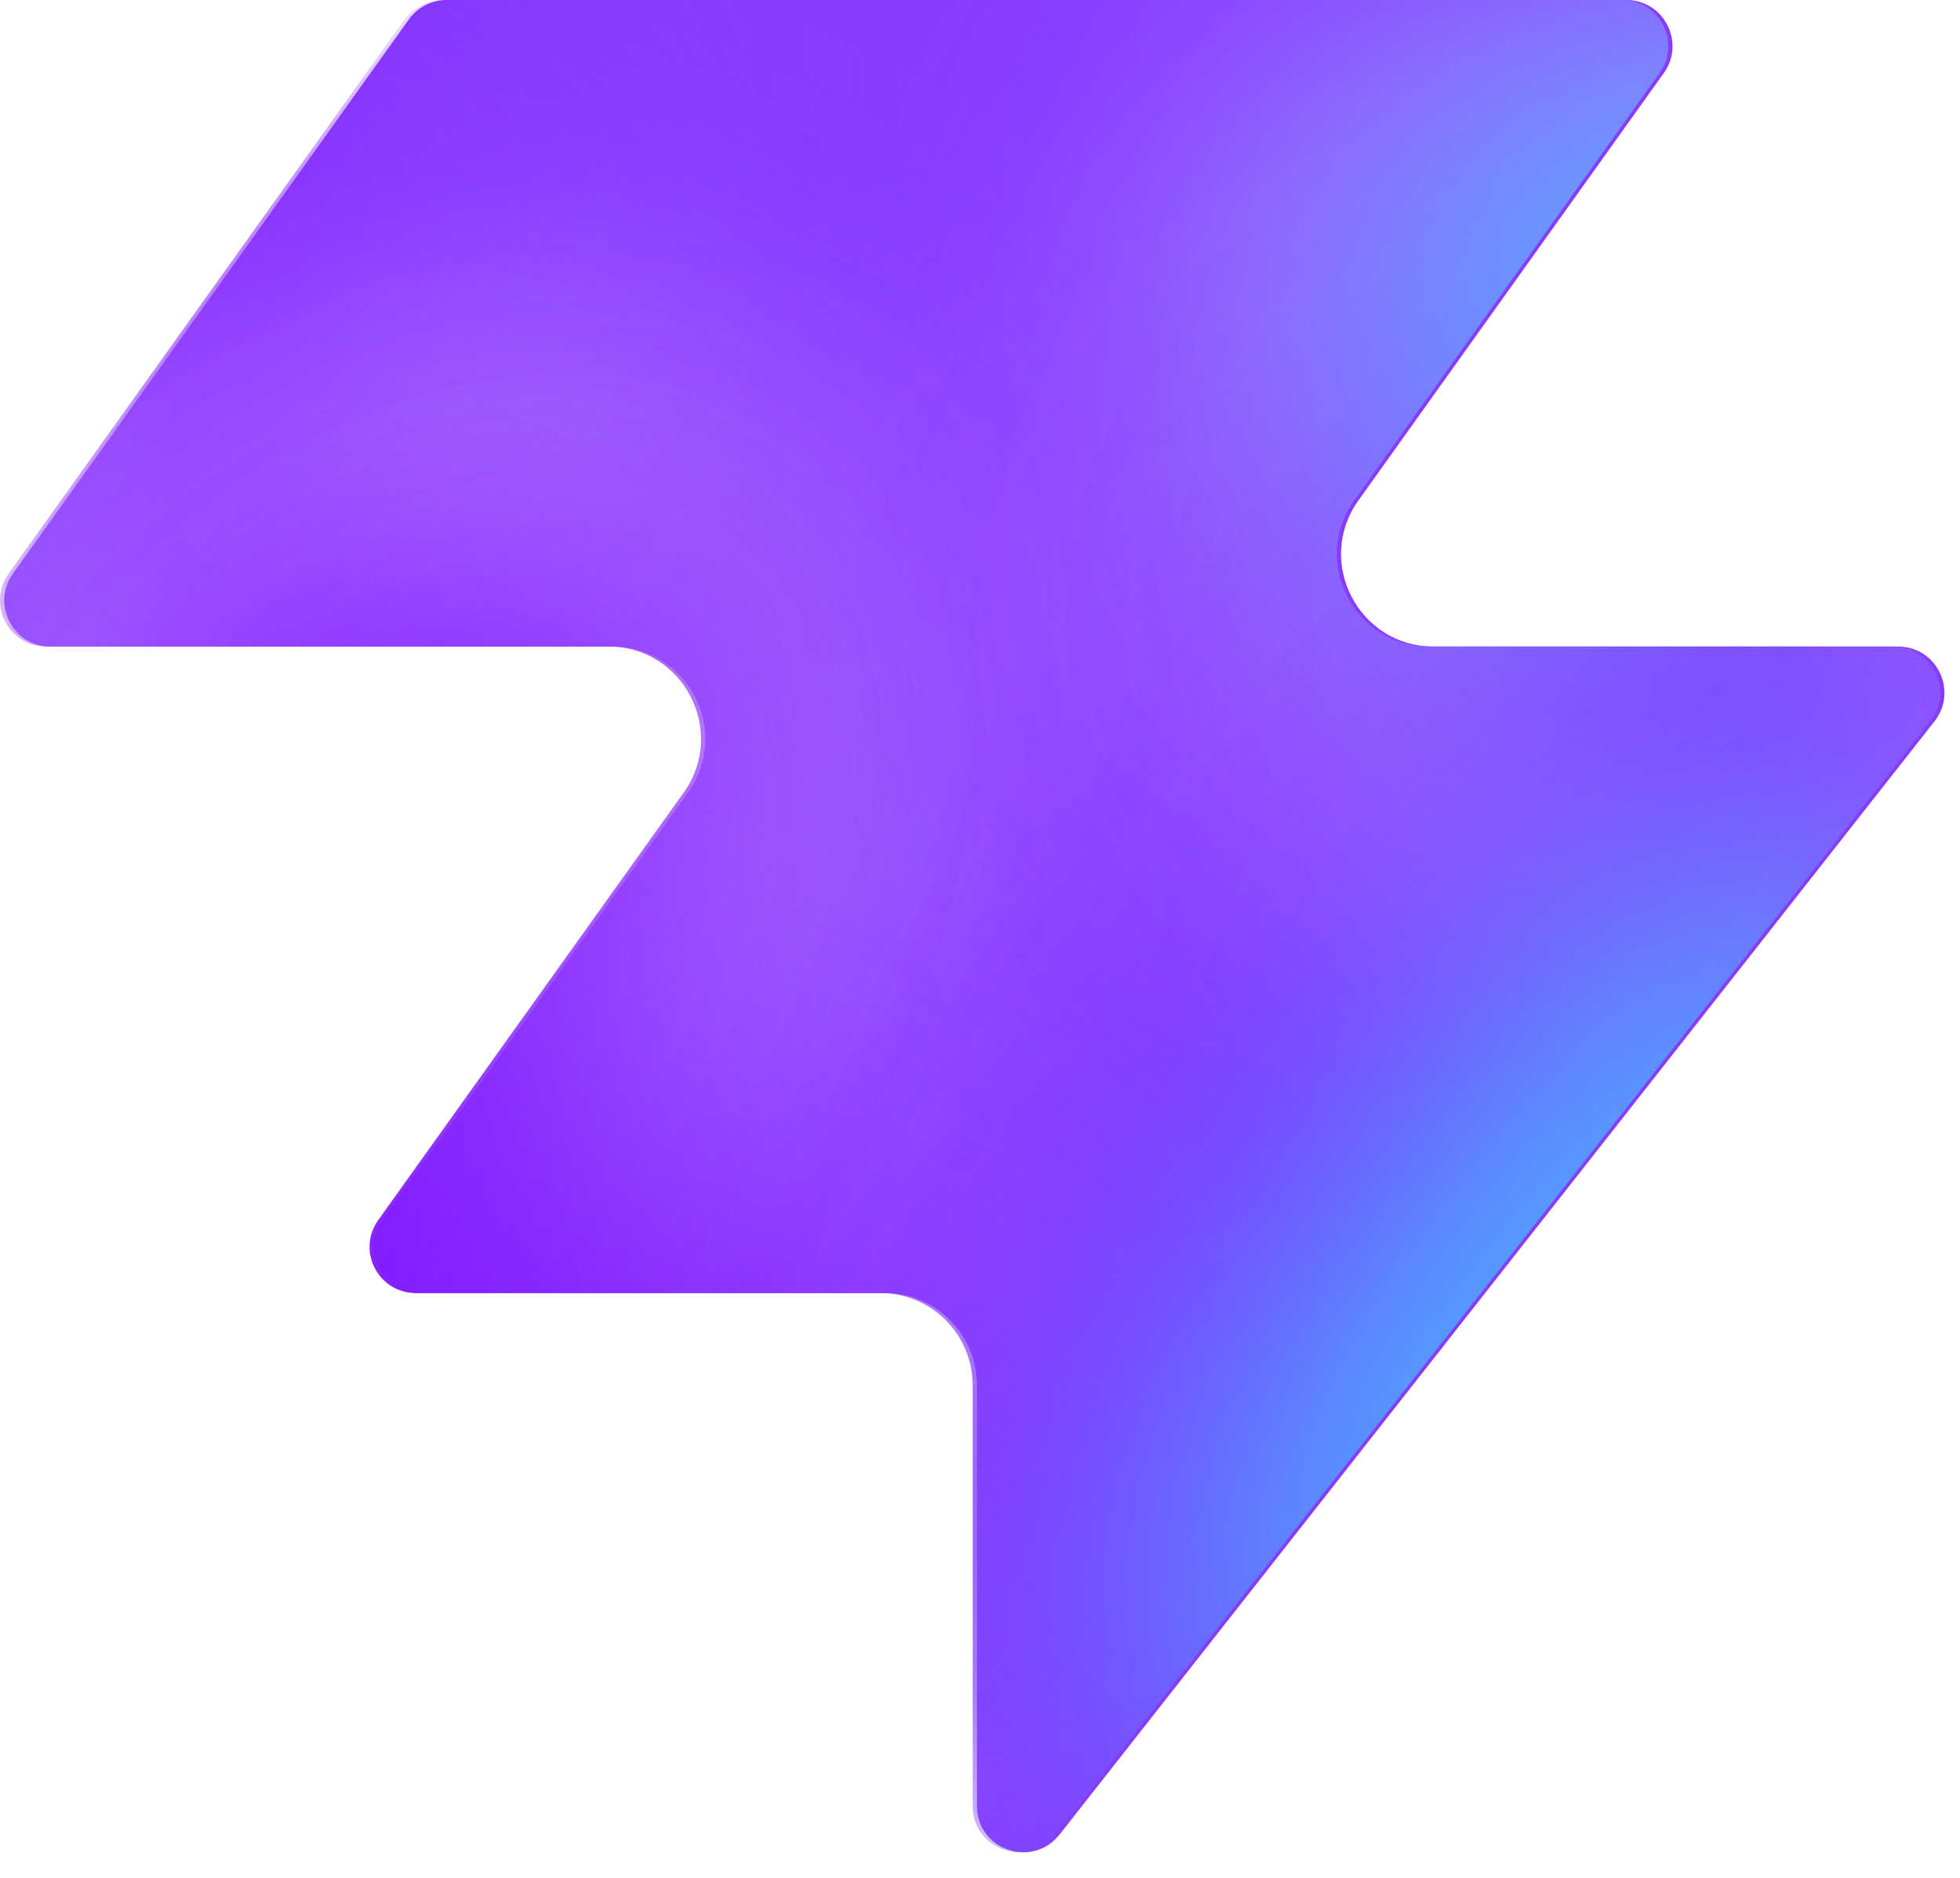
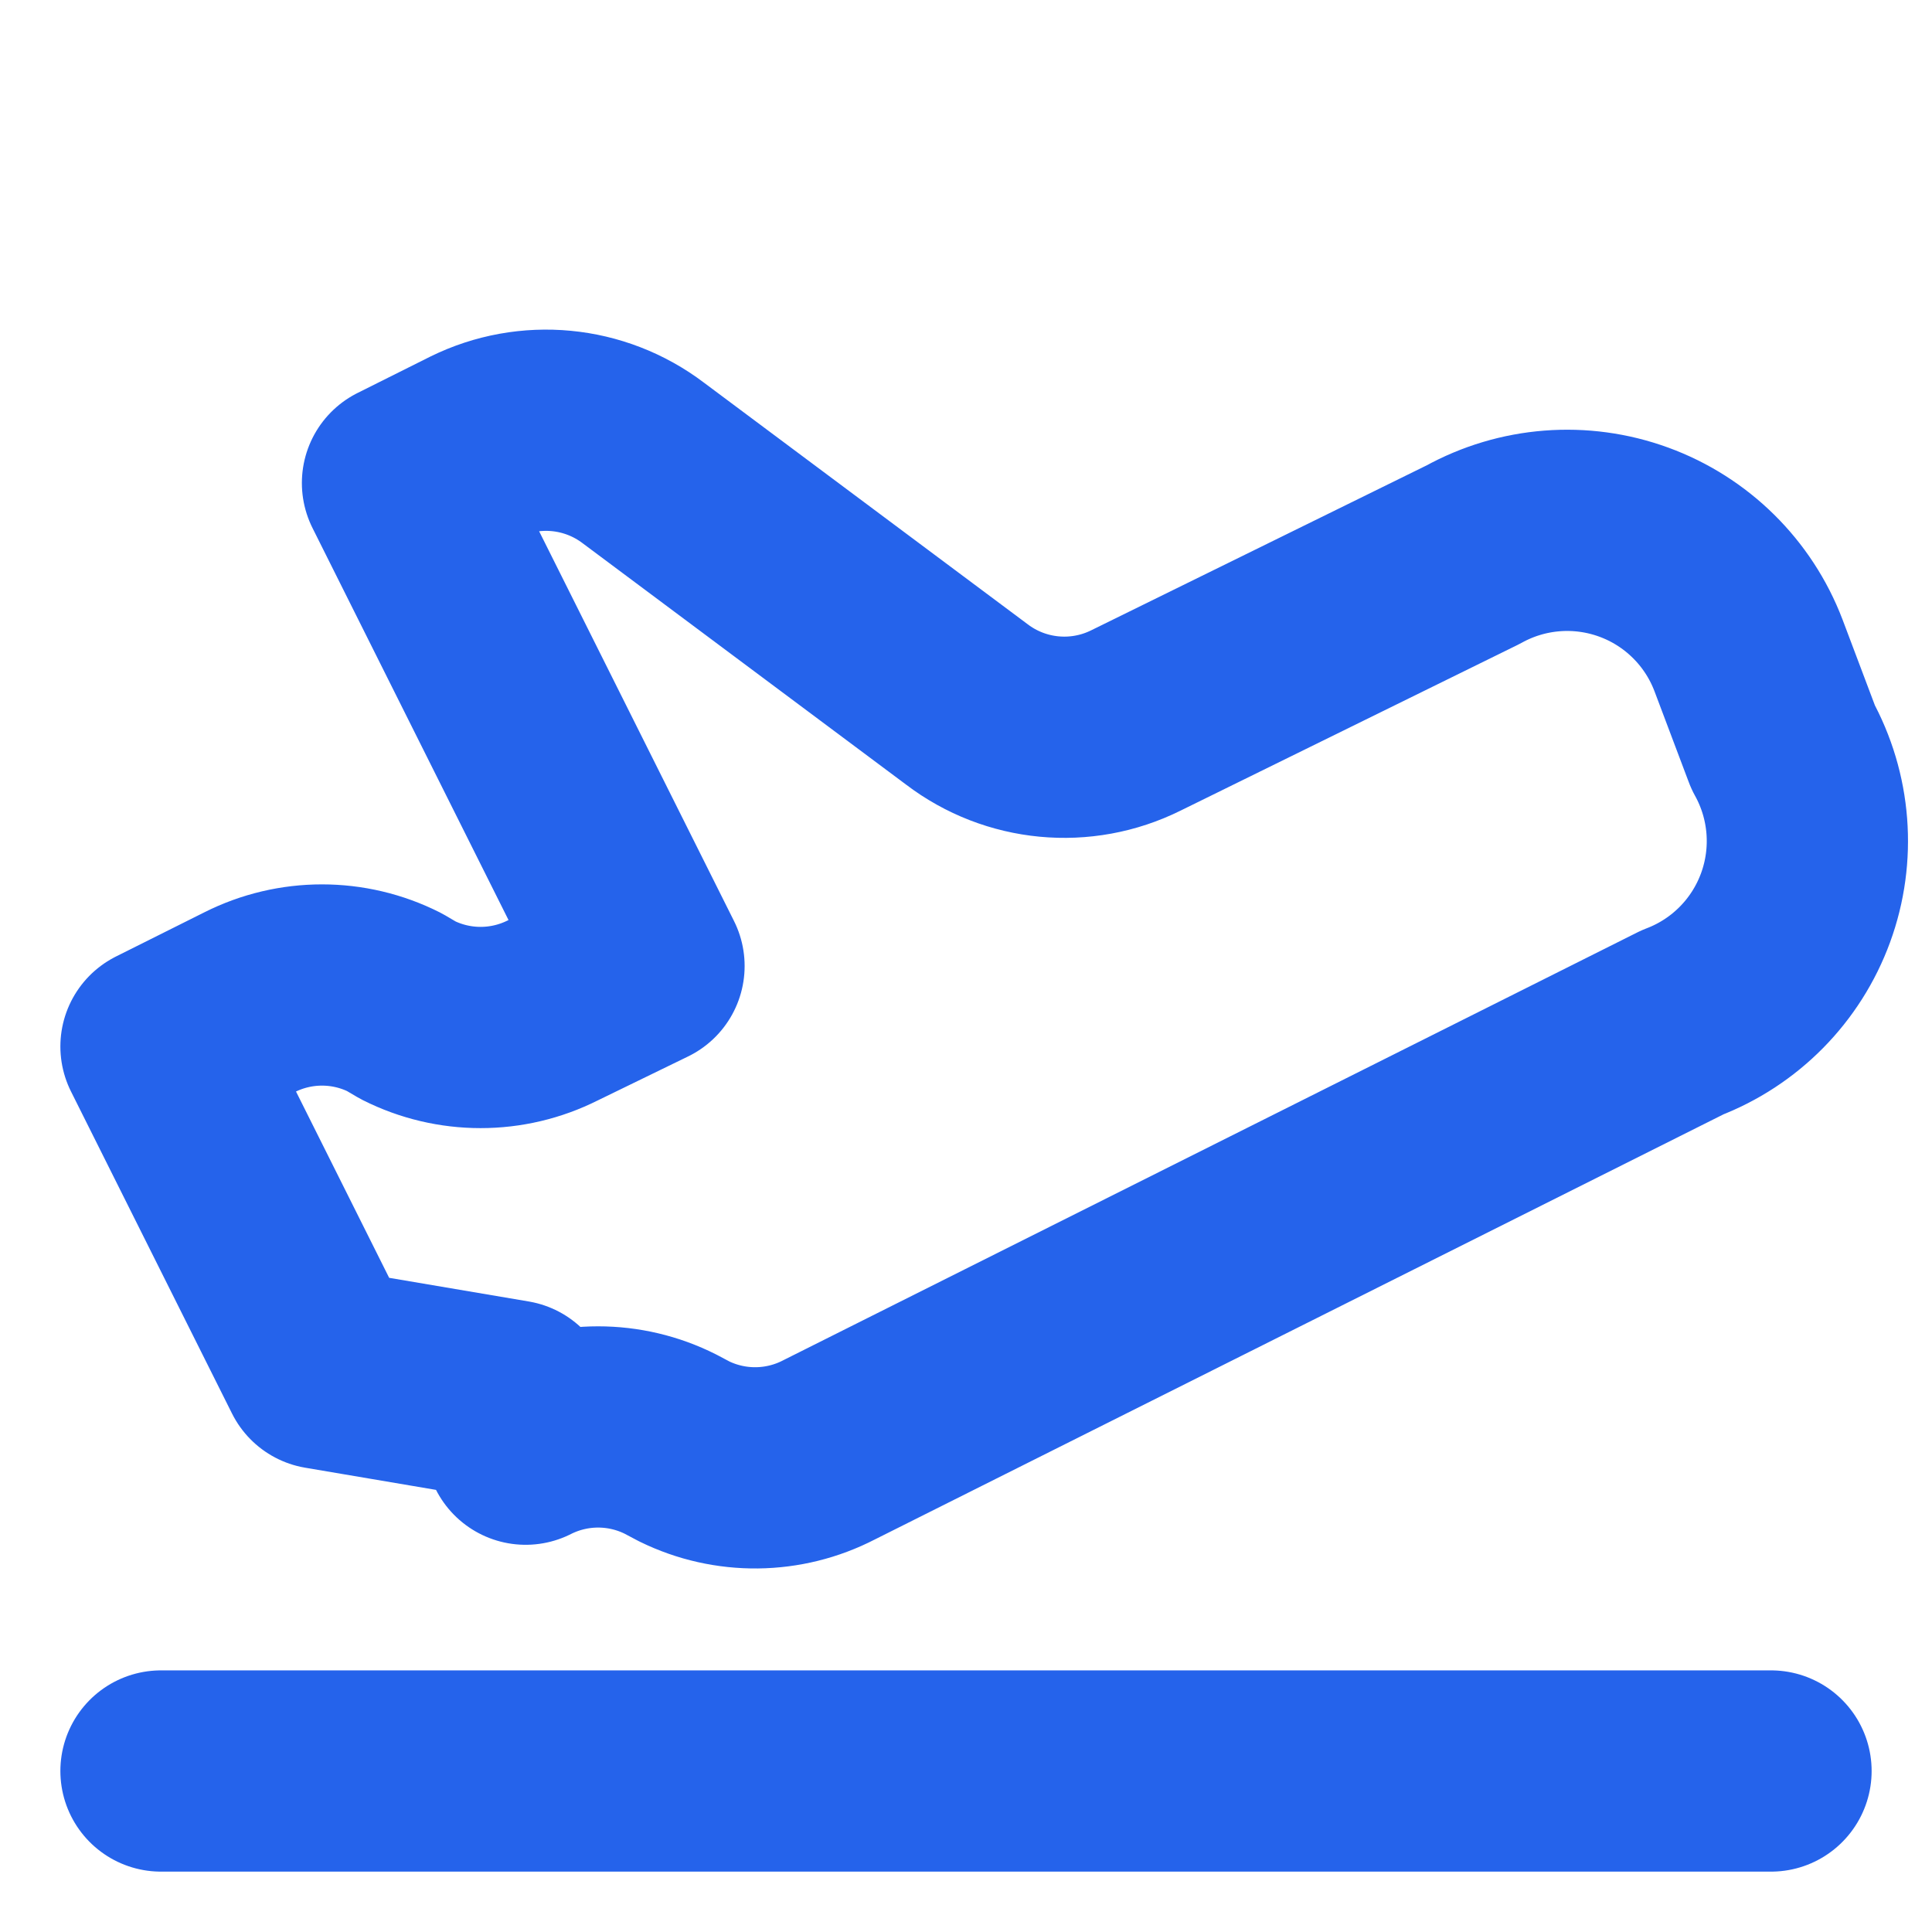
- <svg xmlns="http://www.w3.org/2000/svg" width="48" height="46" fill="none" viewBox="0 0 48 46">
-   <path fill="#863bff" d="M25.946 44.938c-.664.845-2.021.375-2.021-.698V33.937a2.26 2.26 0 0 0-2.262-2.262H10.287c-.92 0-1.456-1.04-.92-1.788l7.48-10.471c1.07-1.497 0-3.578-1.842-3.578H1.237c-.92 0-1.456-1.04-.92-1.788L10.013.474c.214-.297.556-.474.92-.474h28.894c.92 0 1.456 1.04.92 1.788l-7.48 10.471c-1.07 1.498 0 3.579 1.842 3.579h11.377c.943 0 1.473 1.088.89 1.83L25.947 44.94z" style="fill:#863bff;fill:color(display-p3 .525 .23 1);fill-opacity:1" />
-   <mask id="a" width="48" height="46" x="0" y="0" maskUnits="userSpaceOnUse" style="mask-type:alpha">
-     <path fill="#000" d="M25.842 44.938c-.664.844-2.021.375-2.021-.698V33.937a2.26 2.26 0 0 0-2.262-2.262H10.183c-.92 0-1.456-1.04-.92-1.788l7.48-10.471c1.07-1.498 0-3.579-1.842-3.579H1.133c-.92 0-1.456-1.04-.92-1.787L9.91.473c.214-.297.556-.474.92-.474h28.894c.92 0 1.456 1.04.92 1.788l-7.48 10.471c-1.07 1.498 0 3.578 1.842 3.578h11.377c.943 0 1.473 1.088.89 1.832L25.843 44.94z" style="fill:#000;fill-opacity:1" />
-   </mask>
-   <g mask="url(#a)">
-     <g filter="url(#b)">
-       <ellipse cx="5.508" cy="14.704" fill="#ede6ff" rx="5.508" ry="14.704" style="fill:#ede6ff;fill:color(display-p3 .927 .903 1);fill-opacity:1" transform="matrix(.00324 1 1 -.00324 -4.47 31.516)" />
-     </g>
-     <g filter="url(#c)">
-       <ellipse cx="10.399" cy="29.851" fill="#ede6ff" rx="10.399" ry="29.851" style="fill:#ede6ff;fill:color(display-p3 .927 .903 1);fill-opacity:1" transform="matrix(.00324 1 1 -.00324 -39.328 7.883)" />
-     </g>
-     <g filter="url(#d)">
-       <ellipse cx="5.508" cy="30.487" fill="#7e14ff" rx="5.508" ry="30.487" style="fill:#7e14ff;fill:color(display-p3 .492 .077 1);fill-opacity:1" transform="rotate(89.814 -25.913 -14.639)scale(1 -1)" />
-     </g>
-     <g filter="url(#e)">
-       <ellipse cx="5.508" cy="30.599" fill="#7e14ff" rx="5.508" ry="30.599" style="fill:#7e14ff;fill:color(display-p3 .492 .077 1);fill-opacity:1" transform="rotate(89.814 -32.644 -3.334)scale(1 -1)" />
-     </g>
-     <g filter="url(#f)">
-       <ellipse cx="5.508" cy="30.599" fill="#7e14ff" rx="5.508" ry="30.599" style="fill:#7e14ff;fill:color(display-p3 .492 .077 1);fill-opacity:1" transform="matrix(.00324 1 1 -.00324 -34.34 30.47)" />
-     </g>
-     <g filter="url(#g)">
-       <ellipse cx="14.072" cy="22.078" fill="#ede6ff" rx="14.072" ry="22.078" style="fill:#ede6ff;fill:color(display-p3 .927 .903 1);fill-opacity:1" transform="rotate(93.35 24.506 48.493)scale(-1 1)" />
-     </g>
-     <g filter="url(#h)">
-       <ellipse cx="3.47" cy="21.501" fill="#7e14ff" rx="3.47" ry="21.501" style="fill:#7e14ff;fill:color(display-p3 .492 .077 1);fill-opacity:1" transform="rotate(89.009 28.708 47.59)scale(-1 1)" />
-     </g>
-     <g filter="url(#i)">
-       <ellipse cx="3.47" cy="21.501" fill="#7e14ff" rx="3.47" ry="21.501" style="fill:#7e14ff;fill:color(display-p3 .492 .077 1);fill-opacity:1" transform="rotate(89.009 28.708 47.59)scale(-1 1)" />
-     </g>
-     <g filter="url(#j)">
-       <ellipse cx=".387" cy="8.972" fill="#7e14ff" rx="4.407" ry="29.108" style="fill:#7e14ff;fill:color(display-p3 .492 .077 1);fill-opacity:1" transform="rotate(39.51 .387 8.972)" />
-     </g>
-     <g filter="url(#k)">
-       <ellipse cx="47.523" cy="-6.092" fill="#7e14ff" rx="4.407" ry="29.108" style="fill:#7e14ff;fill:color(display-p3 .492 .077 1);fill-opacity:1" transform="rotate(37.892 47.523 -6.092)" />
-     </g>
-     <g filter="url(#l)">
-       <ellipse cx="41.412" cy="6.333" fill="#47bfff" rx="5.971" ry="9.665" style="fill:#47bfff;fill:color(display-p3 .28 .748 1);fill-opacity:1" transform="rotate(37.892 41.412 6.333)" />
-     </g>
-     <g filter="url(#m)">
-       <ellipse cx="-1.879" cy="38.332" fill="#7e14ff" rx="4.407" ry="29.108" style="fill:#7e14ff;fill:color(display-p3 .492 .077 1);fill-opacity:1" transform="rotate(37.892 -1.88 38.332)" />
-     </g>
-     <g filter="url(#n)">
-       <ellipse cx="-1.879" cy="38.332" fill="#7e14ff" rx="4.407" ry="29.108" style="fill:#7e14ff;fill:color(display-p3 .492 .077 1);fill-opacity:1" transform="rotate(37.892 -1.88 38.332)" />
-     </g>
-     <g filter="url(#o)">
-       <ellipse cx="35.651" cy="29.907" fill="#7e14ff" rx="4.407" ry="29.108" style="fill:#7e14ff;fill:color(display-p3 .492 .077 1);fill-opacity:1" transform="rotate(37.892 35.651 29.907)" />
-     </g>
-     <g filter="url(#p)">
-       <ellipse cx="38.418" cy="32.4" fill="#47bfff" rx="5.971" ry="15.297" style="fill:#47bfff;fill:color(display-p3 .28 .748 1);fill-opacity:1" transform="rotate(37.892 38.418 32.4)" />
-     </g>
-   </g>
-   <defs>
-     <filter id="b" width="60.045" height="41.654" x="-19.77" y="16.149" color-interpolation-filters="sRGB" filterUnits="userSpaceOnUse">
-       <feFlood flood-opacity="0" result="BackgroundImageFix" />
-       <feBlend in="SourceGraphic" in2="BackgroundImageFix" result="shape" />
-       <feGaussianBlur result="effect1_foregroundBlur_2002_17158" stdDeviation="7.659" />
-     </filter>
-     <filter id="c" width="90.34" height="51.437" x="-54.613" y="-7.533" color-interpolation-filters="sRGB" filterUnits="userSpaceOnUse">
-       <feFlood flood-opacity="0" result="BackgroundImageFix" />
-       <feBlend in="SourceGraphic" in2="BackgroundImageFix" result="shape" />
-       <feGaussianBlur result="effect1_foregroundBlur_2002_17158" stdDeviation="7.659" />
-     </filter>
-     <filter id="d" width="79.355" height="29.4" x="-49.64" y="2.03" color-interpolation-filters="sRGB" filterUnits="userSpaceOnUse">
-       <feFlood flood-opacity="0" result="BackgroundImageFix" />
-       <feBlend in="SourceGraphic" in2="BackgroundImageFix" result="shape" />
-       <feGaussianBlur result="effect1_foregroundBlur_2002_17158" stdDeviation="4.596" />
-     </filter>
-     <filter id="e" width="79.579" height="29.4" x="-45.045" y="20.029" color-interpolation-filters="sRGB" filterUnits="userSpaceOnUse">
-       <feFlood flood-opacity="0" result="BackgroundImageFix" />
-       <feBlend in="SourceGraphic" in2="BackgroundImageFix" result="shape" />
-       <feGaussianBlur result="effect1_foregroundBlur_2002_17158" stdDeviation="4.596" />
-     </filter>
-     <filter id="f" width="79.579" height="29.4" x="-43.513" y="21.178" color-interpolation-filters="sRGB" filterUnits="userSpaceOnUse">
-       <feFlood flood-opacity="0" result="BackgroundImageFix" />
-       <feBlend in="SourceGraphic" in2="BackgroundImageFix" result="shape" />
-       <feGaussianBlur result="effect1_foregroundBlur_2002_17158" stdDeviation="4.596" />
-     </filter>
-     <filter id="g" width="74.749" height="58.852" x="15.756" y="-17.901" color-interpolation-filters="sRGB" filterUnits="userSpaceOnUse">
-       <feFlood flood-opacity="0" result="BackgroundImageFix" />
-       <feBlend in="SourceGraphic" in2="BackgroundImageFix" result="shape" />
-       <feGaussianBlur result="effect1_foregroundBlur_2002_17158" stdDeviation="7.659" />
-     </filter>
-     <filter id="h" width="61.377" height="25.362" x="23.548" y="2.284" color-interpolation-filters="sRGB" filterUnits="userSpaceOnUse">
-       <feFlood flood-opacity="0" result="BackgroundImageFix" />
-       <feBlend in="SourceGraphic" in2="BackgroundImageFix" result="shape" />
-       <feGaussianBlur result="effect1_foregroundBlur_2002_17158" stdDeviation="4.596" />
-     </filter>
-     <filter id="i" width="61.377" height="25.362" x="23.548" y="2.284" color-interpolation-filters="sRGB" filterUnits="userSpaceOnUse">
-       <feFlood flood-opacity="0" result="BackgroundImageFix" />
-       <feBlend in="SourceGraphic" in2="BackgroundImageFix" result="shape" />
-       <feGaussianBlur result="effect1_foregroundBlur_2002_17158" stdDeviation="4.596" />
-     </filter>
-     <filter id="j" width="56.045" height="63.649" x="-27.636" y="-22.853" color-interpolation-filters="sRGB" filterUnits="userSpaceOnUse">
-       <feFlood flood-opacity="0" result="BackgroundImageFix" />
-       <feBlend in="SourceGraphic" in2="BackgroundImageFix" result="shape" />
-       <feGaussianBlur result="effect1_foregroundBlur_2002_17158" stdDeviation="4.596" />
-     </filter>
-     <filter id="k" width="54.814" height="64.646" x="20.116" y="-38.415" color-interpolation-filters="sRGB" filterUnits="userSpaceOnUse">
-       <feFlood flood-opacity="0" result="BackgroundImageFix" />
-       <feBlend in="SourceGraphic" in2="BackgroundImageFix" result="shape" />
-       <feGaussianBlur result="effect1_foregroundBlur_2002_17158" stdDeviation="4.596" />
-     </filter>
-     <filter id="l" width="33.541" height="35.313" x="24.641" y="-11.323" color-interpolation-filters="sRGB" filterUnits="userSpaceOnUse">
-       <feFlood flood-opacity="0" result="BackgroundImageFix" />
-       <feBlend in="SourceGraphic" in2="BackgroundImageFix" result="shape" />
-       <feGaussianBlur result="effect1_foregroundBlur_2002_17158" stdDeviation="4.596" />
-     </filter>
-     <filter id="m" width="54.814" height="64.646" x="-29.286" y="6.009" color-interpolation-filters="sRGB" filterUnits="userSpaceOnUse">
-       <feFlood flood-opacity="0" result="BackgroundImageFix" />
-       <feBlend in="SourceGraphic" in2="BackgroundImageFix" result="shape" />
-       <feGaussianBlur result="effect1_foregroundBlur_2002_17158" stdDeviation="4.596" />
-     </filter>
-     <filter id="n" width="54.814" height="64.646" x="-29.286" y="6.009" color-interpolation-filters="sRGB" filterUnits="userSpaceOnUse">
-       <feFlood flood-opacity="0" result="BackgroundImageFix" />
-       <feBlend in="SourceGraphic" in2="BackgroundImageFix" result="shape" />
-       <feGaussianBlur result="effect1_foregroundBlur_2002_17158" stdDeviation="4.596" />
-     </filter>
-     <filter id="o" width="54.814" height="64.646" x="8.244" y="-2.416" color-interpolation-filters="sRGB" filterUnits="userSpaceOnUse">
-       <feFlood flood-opacity="0" result="BackgroundImageFix" />
-       <feBlend in="SourceGraphic" in2="BackgroundImageFix" result="shape" />
-       <feGaussianBlur result="effect1_foregroundBlur_2002_17158" stdDeviation="4.596" />
-     </filter>
-     <filter id="p" width="39.409" height="43.623" x="18.713" y="10.588" color-interpolation-filters="sRGB" filterUnits="userSpaceOnUse">
-       <feFlood flood-opacity="0" result="BackgroundImageFix" />
-       <feBlend in="SourceGraphic" in2="BackgroundImageFix" result="shape" />
-       <feGaussianBlur result="effect1_foregroundBlur_2002_17158" stdDeviation="4.596" />
-     </filter>
-   </defs>
+ <svg xmlns="http://www.w3.org/2000/svg" width="24" height="24" viewBox="0 0 24 24" fill="none" stroke="#2563eb" stroke-width="2.5" stroke-linecap="round" stroke-linejoin="round">
+   <path d="M2 22h20" />
+   <path d="M6.36 17.4 4 17l-2-4 1.1-.55a2 2 0 0 1 1.8 0l.17.1a2 2 0 0 0 1.8 0L8 12 5 6l.9-.45a2 2 0 0 1 2.09.2l4.02 3a2 2 0 0 0 2.1.2l4.19-2.06a2.41 2.41 0 0 1 3.42 1.25l.43 1.14a2.41 2.41 0 0 1-1.25 3.42l-10.6 5.31a2 2 0 0 1-1.8.02l-.17-.09a2 2 0 0 0-1.8 0L6.36 17.4Z" />
</svg>
